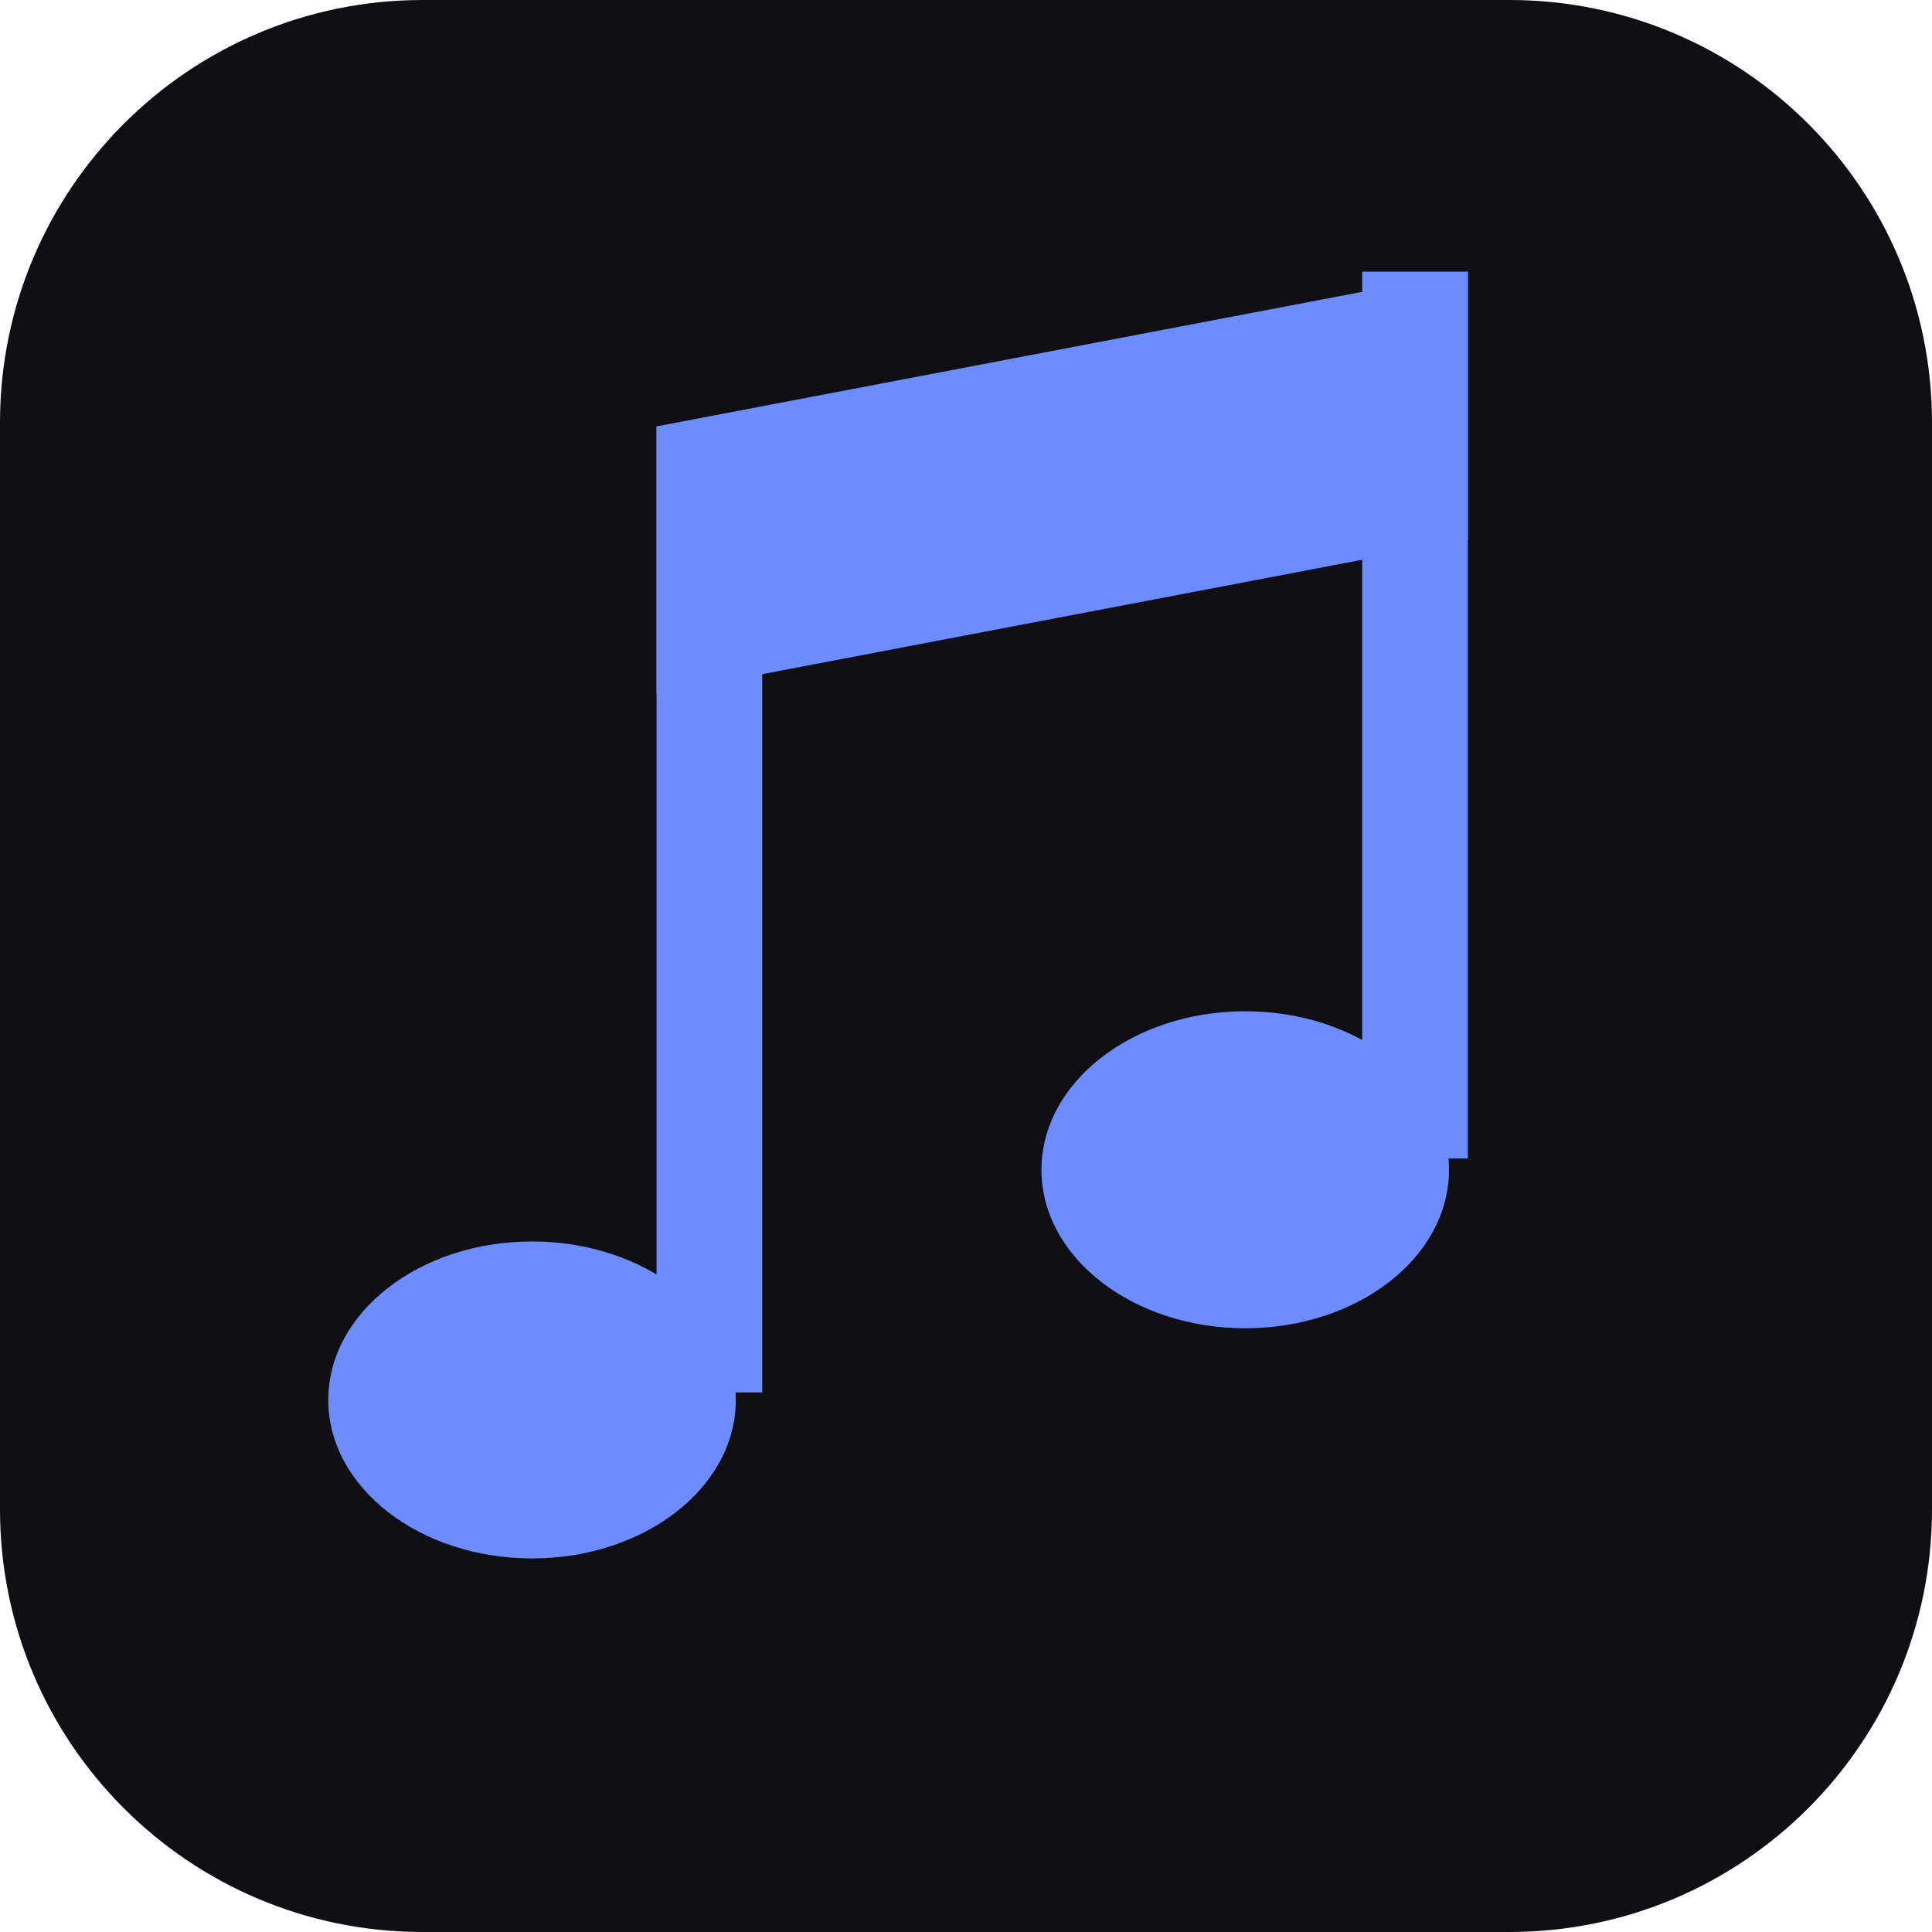
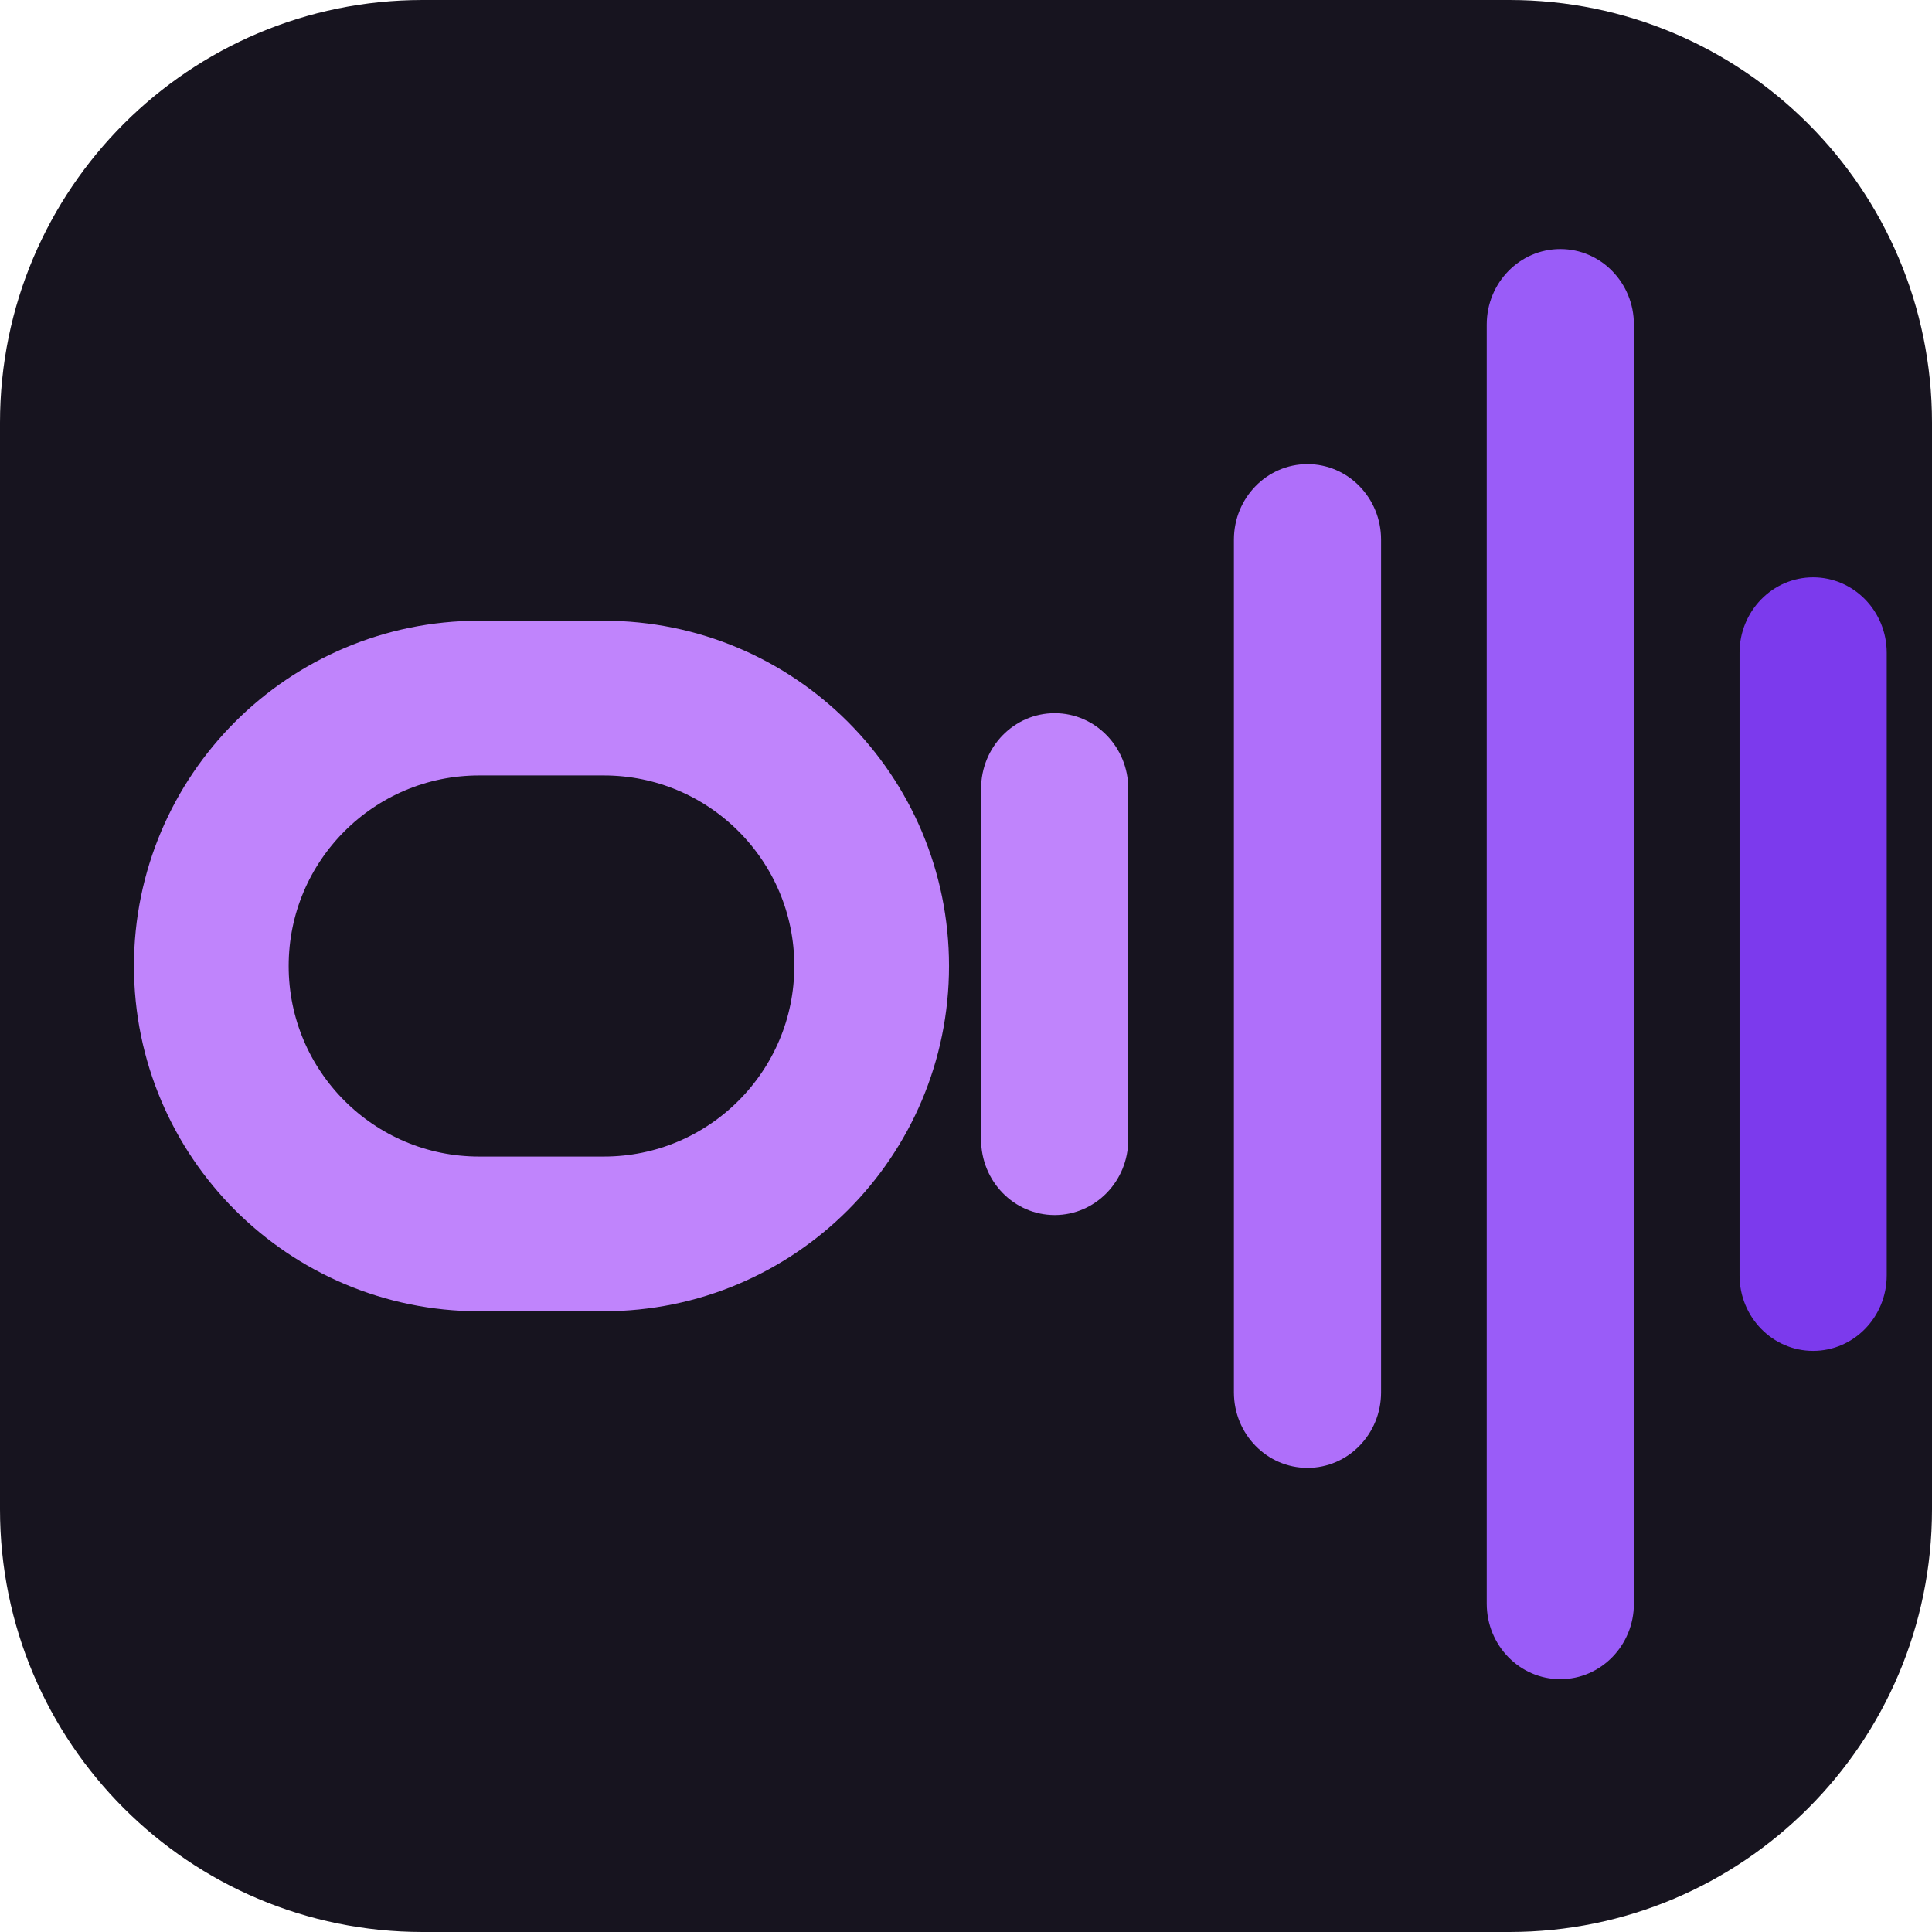
<svg xmlns="http://www.w3.org/2000/svg" viewBox="0 0 512 512" role="img" aria-label="LinkAudioPlayer">
-   <rect width="512" height="512" rx="112" fill="#101014" />
-   <g fill="#6c8cff">
-     <path d="M174 113 L389 72 L389 143 L174 184 Z" />
-     <rect x="174" y="113" width="28" height="256" />
-     <rect x="361" y="72" width="28" height="235" />
-     <ellipse cx="141" cy="371" rx="54" ry="42" />
-     <ellipse cx="330" cy="310" rx="54" ry="42" />
-   </g>
+   <rect width="512" height="512" rx="112" fill="#17141f" />
+   <rect x="56" y="185" width="175" height="142" rx="71" fill="none" stroke="#c084fc" stroke-width="41" />
+   <rect x="260" y="189" width="39" height="133" rx="20" fill="#c084fc" />
+   <rect x="327" y="123" width="39" height="266" rx="20" fill="#af6ffa" />
+   <rect x="394" y="66" width="39" height="379" rx="20" fill="#9a5cf8" />
+   <rect x="461" y="153" width="39" height="205" rx="20" fill="#7c3aed" />
</svg>
